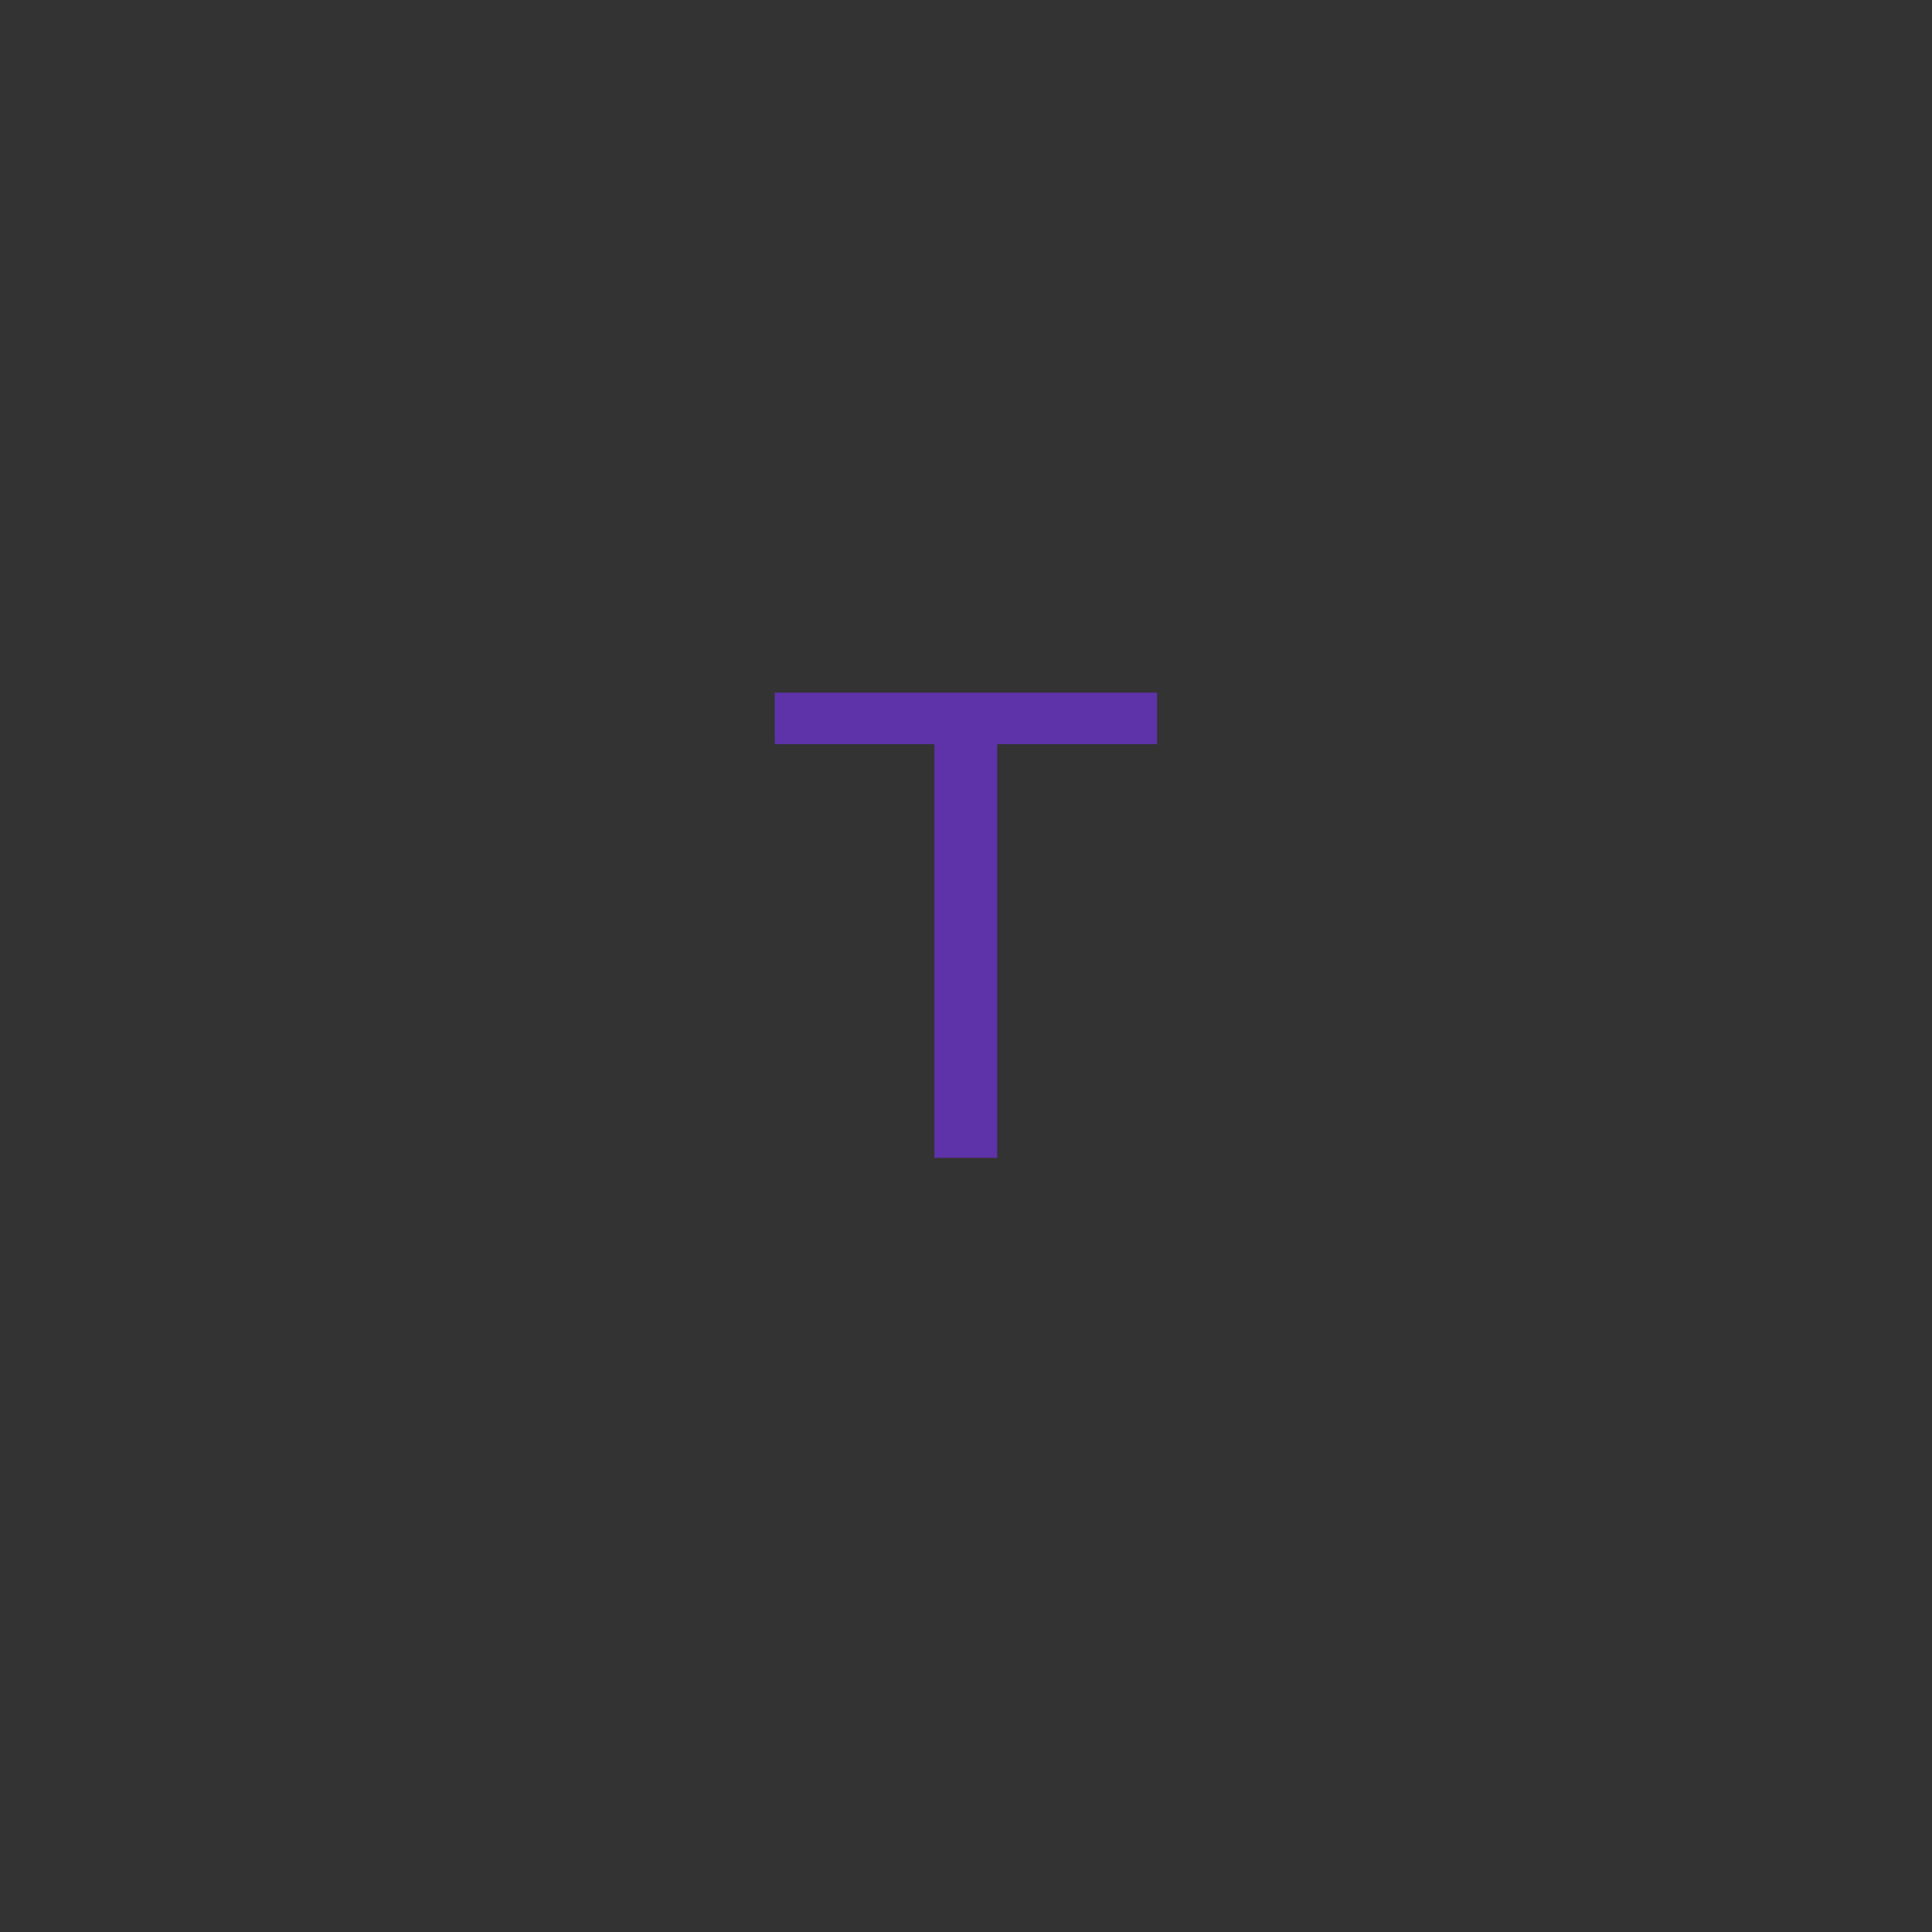
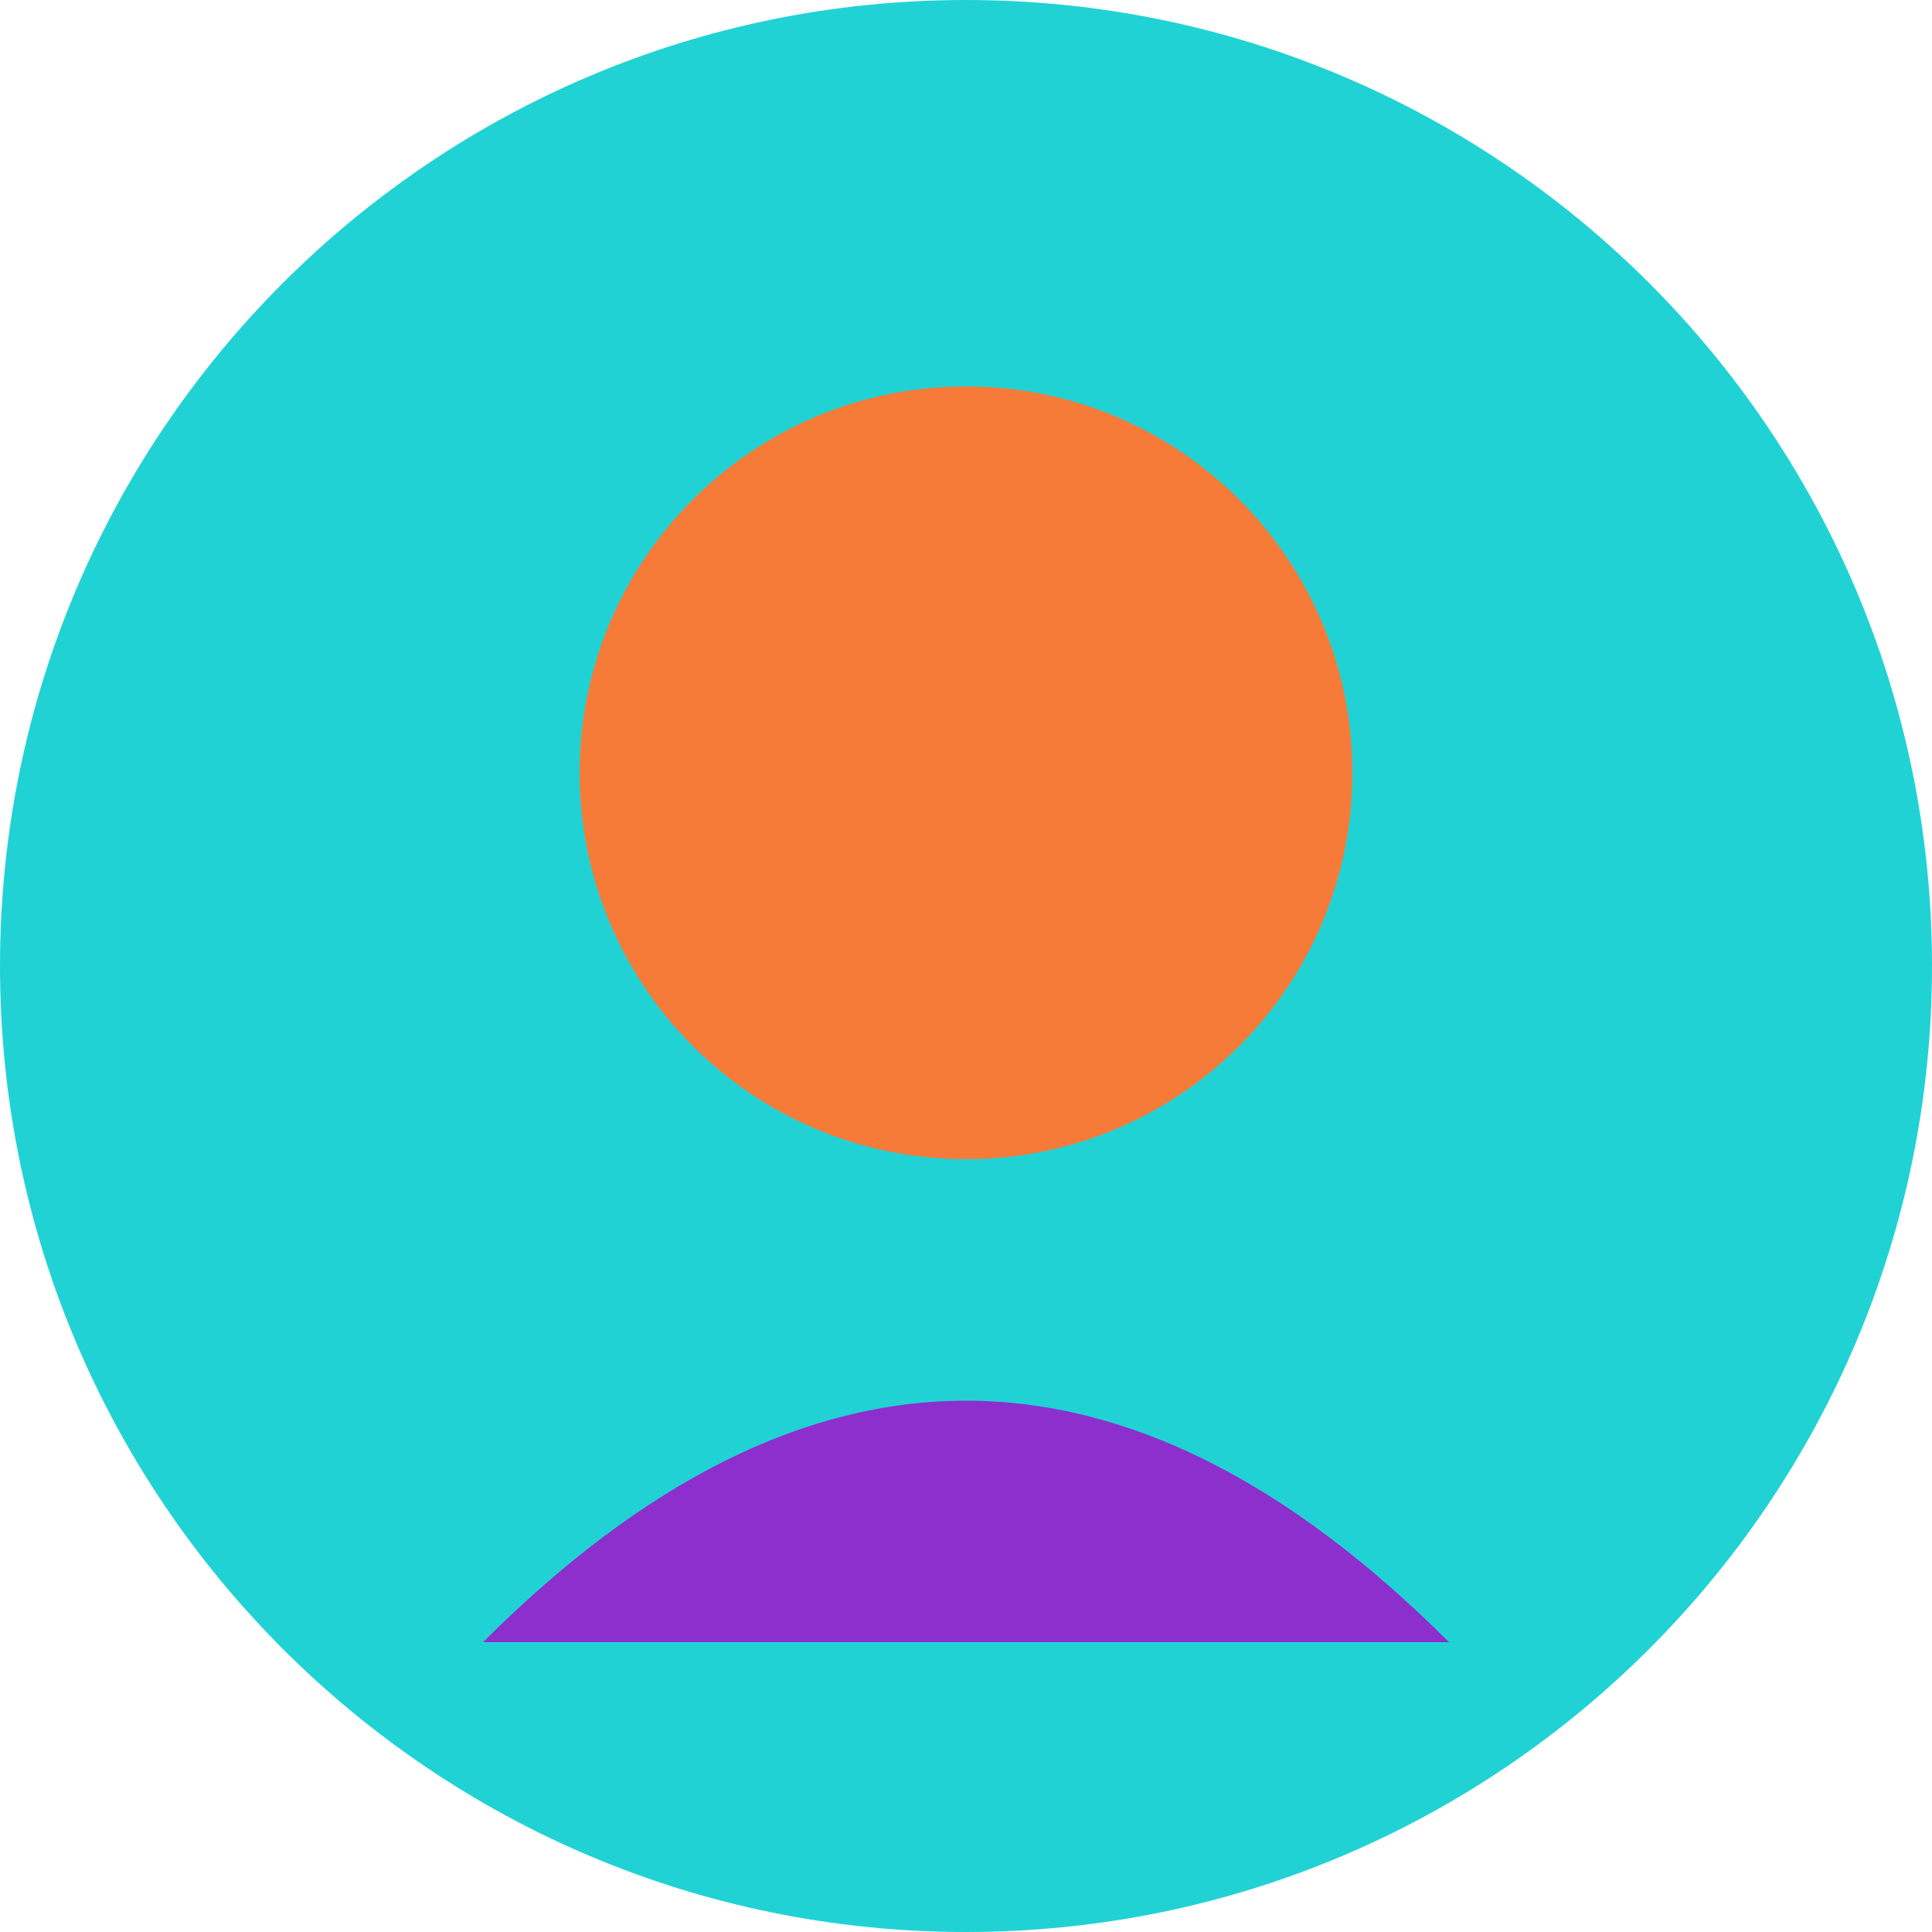
- <svg xmlns="http://www.w3.org/2000/svg" width="200" height="200">
-   <rect width="200" height="200" fill="#333" />
-   <text x="50%" y="50%" font-family="Arial" font-size="70" fill="#5E32A8" dominant-baseline="middle" text-anchor="middle">T</text>
+ <svg xmlns="http://www.w3.org/2000/svg" viewBox="0 0 100 100" width="100" height="100">
+   <circle cx="50" cy="50" r="50" fill="#21d2d5" />
+   <circle cx="50" cy="40" r="20" fill="#f67b39" />
+   <path d="M25,85 Q50,60 75,85" fill="#8c2fcd" />
</svg>
